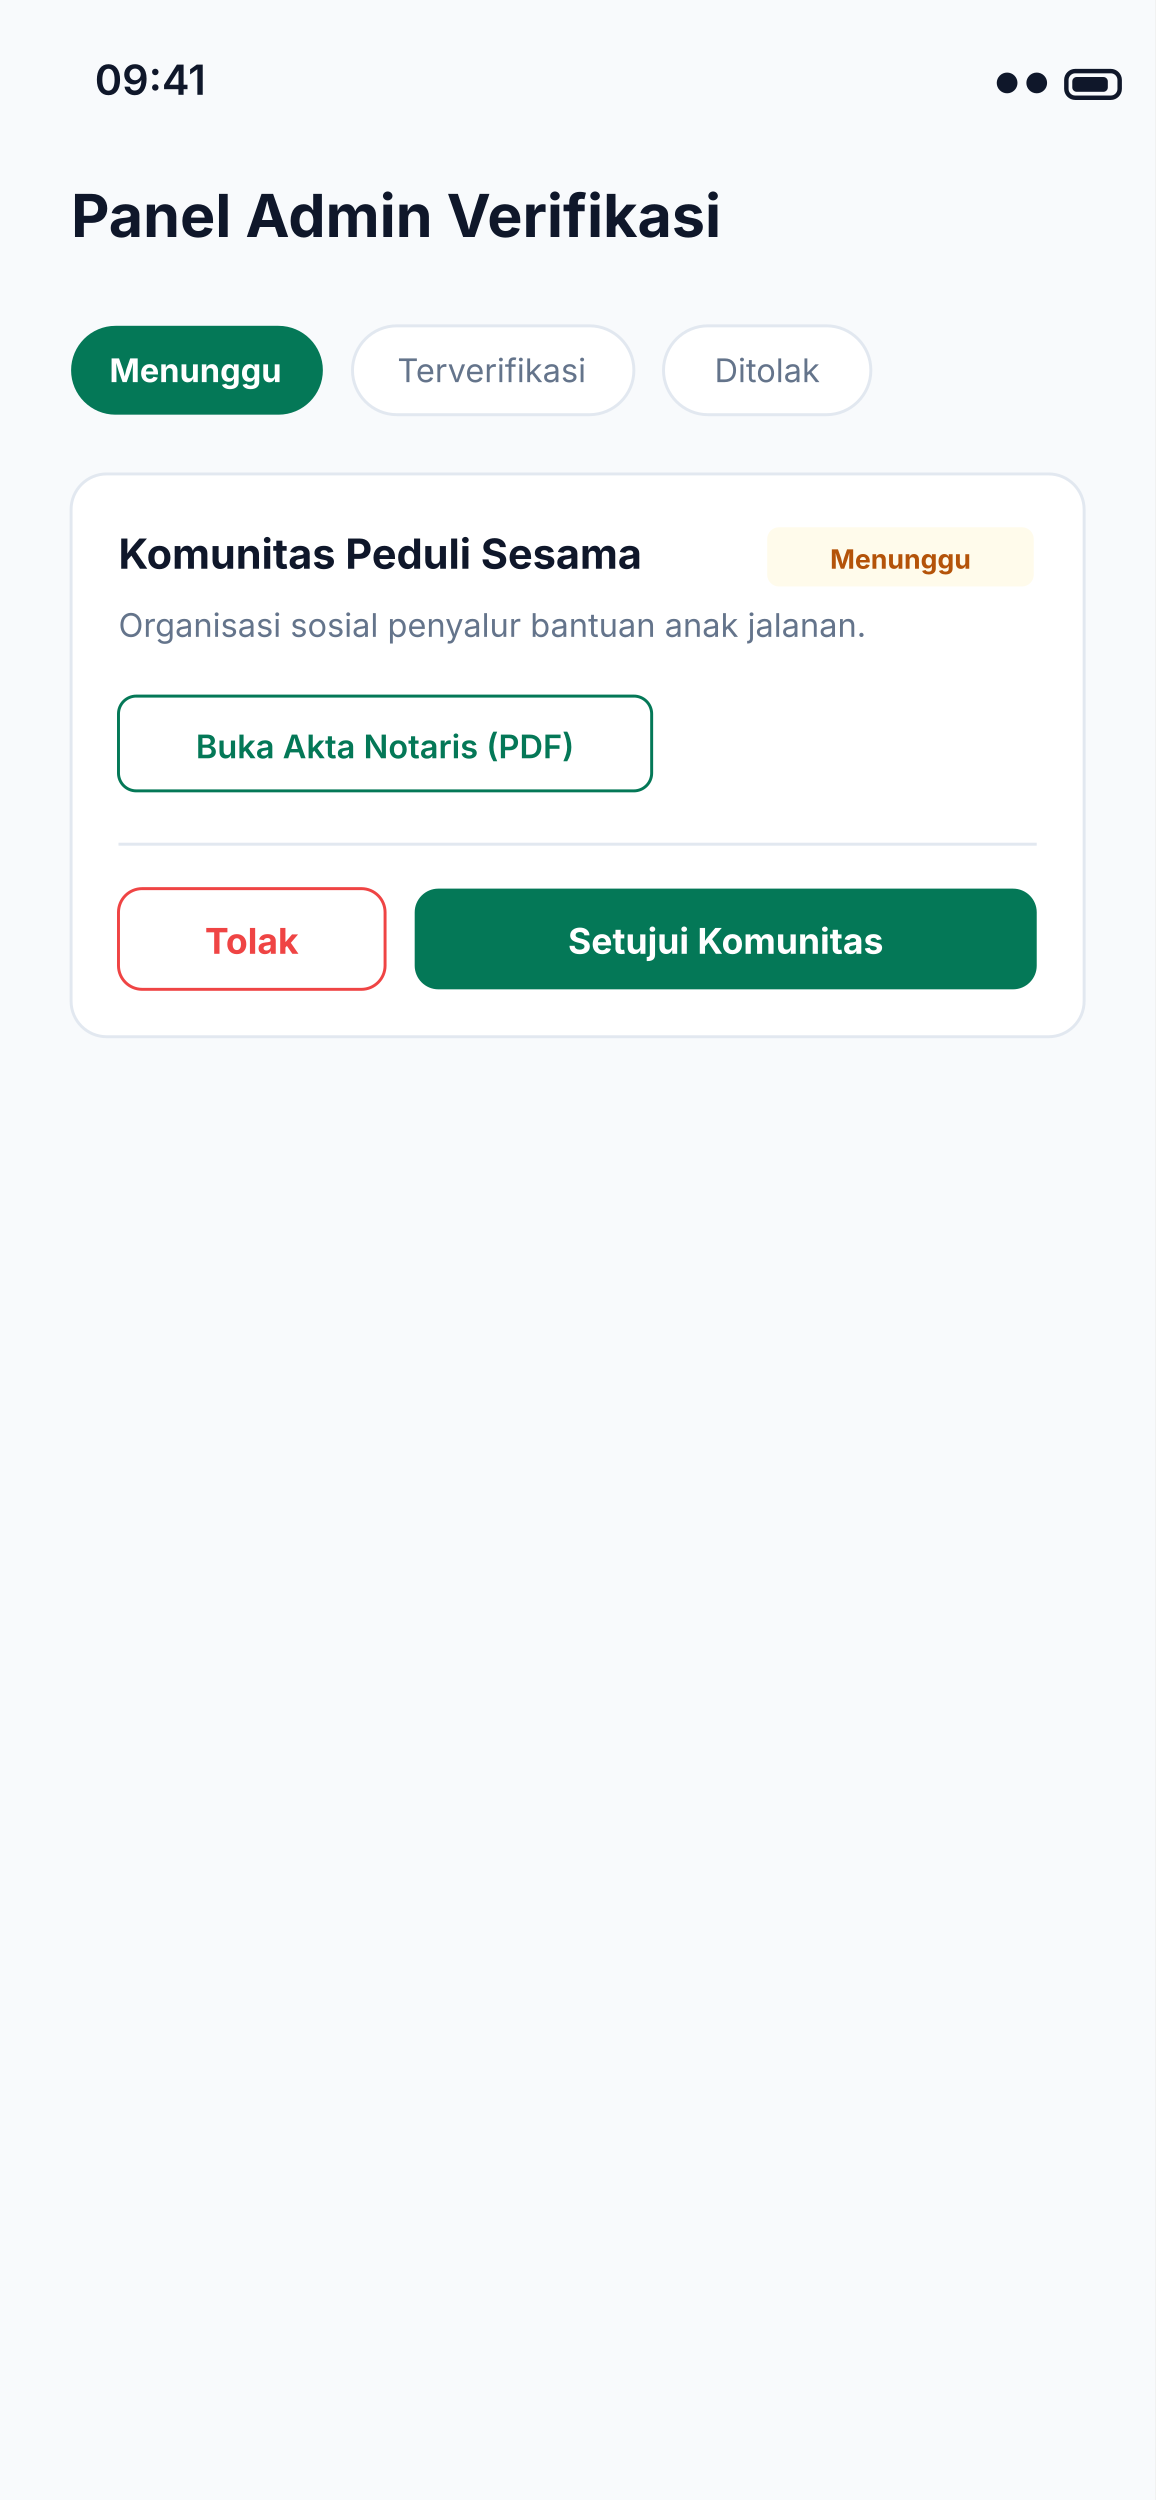
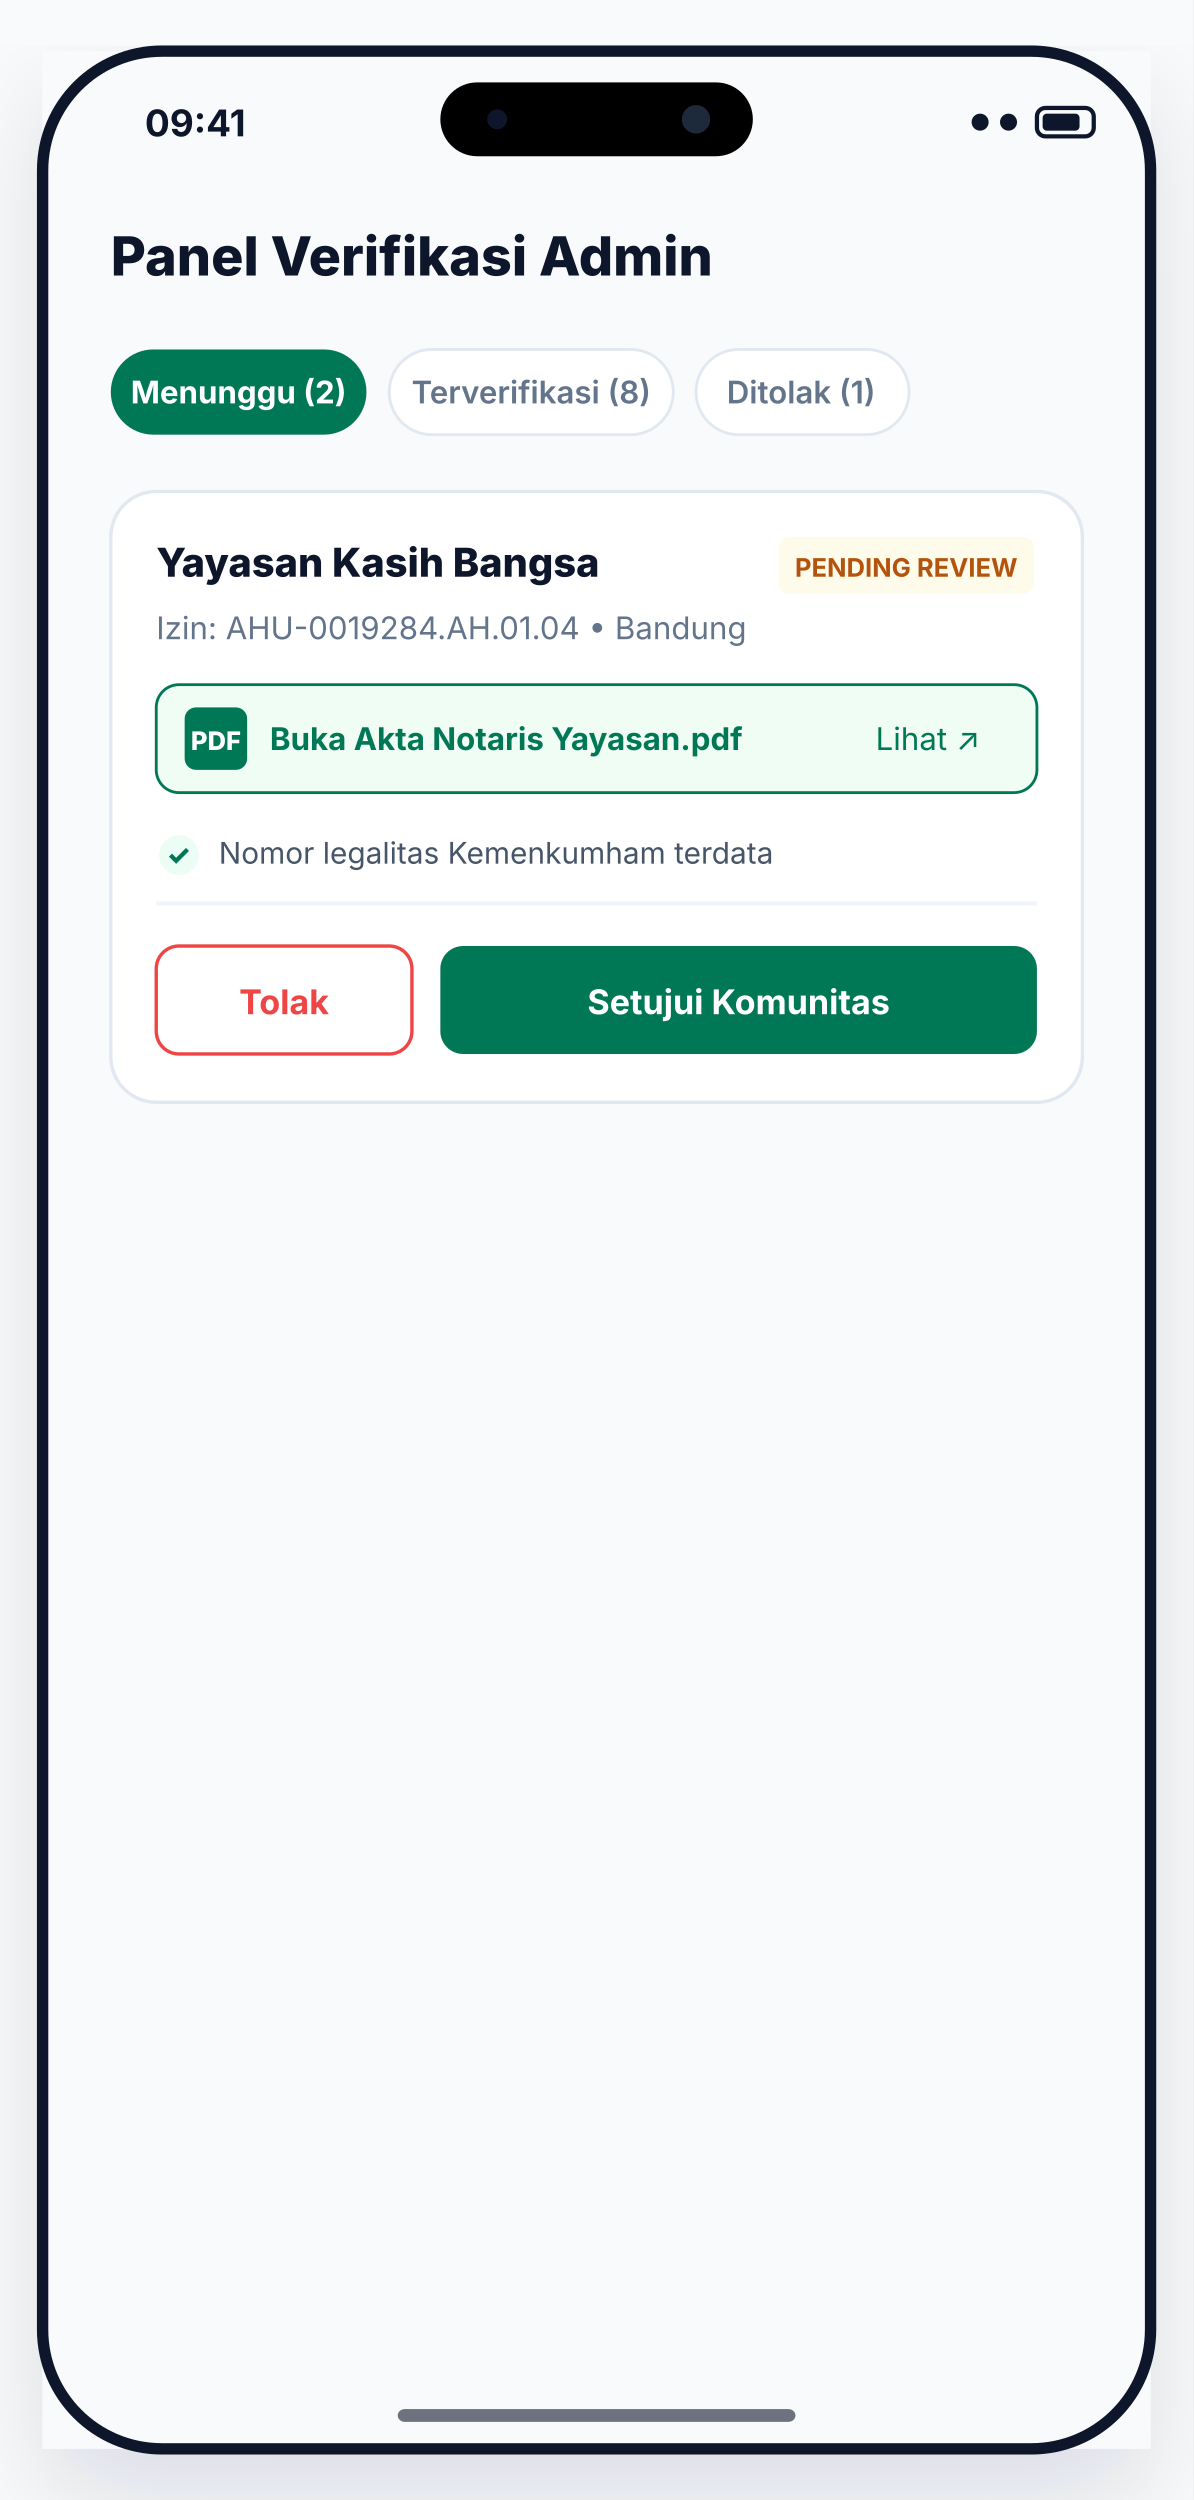
- <svg xmlns="http://www.w3.org/2000/svg" viewBox="0 0 390 844" width="390" height="844">
+ <svg xmlns="http://www.w3.org/2000/svg" viewBox="0 0 420 880" width="420" height="880">
  <defs>
-     <filter id="cardShadow" x="-10%" y="-10%" width="120%" height="120%">
-       <feDropShadow dx="0" dy="4" stdDeviation="6" flood-color="#000000" flood-opacity="0.06" />
-     </filter>
-     <filter id="bottomNavShadow" x="-10%" y="-20%" width="120%" height="140%">
-       <feDropShadow dx="0" dy="-4" stdDeviation="8" flood-color="#000000" flood-opacity="0.05" />
+     <filter id="phoneShadow" x="-10%" y="-10%" width="120%" height="120%">
+       <feDropShadow dx="0" dy="16" stdDeviation="20" flood-color="#0F172A" flood-opacity="0.12" />
    </filter>
  </defs>
-   <rect width="390" height="844" fill="#F8FAFC" />
-   <g id="StatusBar">
-     <text x="32" y="32" font-family="'Plus Jakarta Sans', Inter, Roboto, sans-serif" font-size="14" font-weight="600" fill="#0F172A">09:41</text>
-     <circle cx="340" cy="28" r="3.5" fill="#0F172A" />
-     <circle cx="350" cy="28" r="3.5" fill="#0F172A" />
-     <rect x="360" y="24" width="18" height="9" rx="3" fill="none" stroke="#0F172A" stroke-width="1.5" />
-     <rect x="362" y="26" width="12" height="5" rx="1.5" fill="#0F172A" />
-   </g>
-   <g id="AppBar">
-     <text x="24" y="80" font-family="'Plus Jakarta Sans', Inter, sans-serif" font-size="20" font-weight="700" fill="#0F172A">Panel Admin Verifikasi</text>
-   </g>
-   <g id="Tabs" transform="translate(24, 110)">
-     <rect x="0" y="0" width="85" height="30" rx="15" fill="#047857" />
-     <text x="42" y="19" font-family="'Plus Jakarta Sans', Inter, sans-serif" font-size="11" font-weight="700" fill="#FFFFFF" text-anchor="middle">Menunggu</text>
-     <rect x="95" y="0" width="95" height="30" rx="15" fill="#FFFFFF" stroke="#E2E8F0" stroke-width="1" />
-     <text x="142" y="19" font-family="'Plus Jakarta Sans', Inter, sans-serif" font-size="11" fill="#64748B" text-anchor="middle">Terverifikasi</text>
-     <rect x="200" y="0" width="70" height="30" rx="15" fill="#FFFFFF" stroke="#E2E8F0" stroke-width="1" />
-     <text x="235" y="19" font-family="'Plus Jakarta Sans', Inter, sans-serif" font-size="11" fill="#64748B" text-anchor="middle">Ditolak</text>
-   </g>
-   <g id="QueueCard" transform="translate(24, 160)">
-     <rect width="342" height="190" rx="12" fill="#FFFFFF" stroke="#E2E8F0" stroke-width="1" />
-     <text x="16" y="32" font-family="'Plus Jakarta Sans', Inter, sans-serif" font-size="14" font-weight="700" fill="#0F172A">Komunitas Peduli Sesama</text>
-     <rect x="235" y="18" width="90" height="20" rx="4" fill="#FFFBEB" />
-     <text x="280" y="32" font-family="'Plus Jakarta Sans', Inter, sans-serif" font-size="9" font-weight="700" fill="#B45309" text-anchor="middle">Menunggu</text>
-     <text x="16" y="55" font-family="'Plus Jakarta Sans', Inter, sans-serif" font-size="11" fill="#64748B">Organisasi sosial penyalur bantuan anak jalanan.</text>
-     <rect x="16" y="75" width="180" height="32" rx="6" fill="#FFFFFF" stroke="#047857" stroke-width="1" />
-     <text x="106" y="96" font-family="'Plus Jakarta Sans', Inter, sans-serif" font-size="11" font-weight="600" fill="#047857" text-anchor="middle">Buka Akta Notaris (PDF)</text>
-     <line x1="16" y1="125" x2="326" y2="125" stroke="#E2E8F0" stroke-width="1" />
-     <rect x="16" y="140" width="90" height="34" rx="8" fill="#FFFFFF" stroke="#EF4444" stroke-width="1" />
-     <text x="61" y="162" font-family="'Plus Jakarta Sans', Inter, sans-serif" font-size="12" font-weight="700" fill="#EF4444" text-anchor="middle">Tolak</text>
-     <rect x="116" y="140" width="210" height="34" rx="8" fill="#047857" />
-     <text x="221" y="162" font-family="'Plus Jakarta Sans', Inter, sans-serif" font-size="12" font-weight="700" fill="#FFFFFF" text-anchor="middle">Setujui Komunitas</text>
+   <rect width="420" height="880" fill="#F8FAFC" />
+   <g transform="translate(15, 18)" filter="url(#phoneShadow)">
+     <rect width="390" height="844" rx="44" fill="#0F172A" stroke="#334155" stroke-width="3" />
+     <rect x="0" y="0" width="390" height="844" rx="42" fill="#FFFFFF" />
+     <g>
+       <rect width="390" height="844" fill="#F8FAFC" />
+       <g id="StatusBar" transform="translate(0, 0)">
+         <text x="36" y="30" font-family="'Plus Jakarta Sans', Inter, sans-serif" font-size="13" font-weight="700" fill="#0F172A">09:41</text>
+         <circle cx="330" cy="25" r="3" fill="#0F172A" />
+         <circle cx="340" cy="25" r="3" fill="#0F172A" />
+         <rect x="350" y="20" width="20" height="10" rx="3" fill="none" stroke="#0F172A" stroke-width="1.5" />
+         <rect x="352" y="22" width="13" height="6" rx="1.5" fill="#0F172A" />
+       </g>
+       <g id="AppBar" transform="translate(0, 48)">
+         <text x="24" y="31" font-family="'Plus Jakarta Sans', Inter, sans-serif" font-size="19" font-weight="800" fill="#0F172A">Panel Verifikasi Admin</text>
+       </g>
+       <g id="AdminTabs" transform="translate(24, 105)">
+         <rect x="0" y="0" width="90" height="30" rx="15" fill="#047857" />
+         <text x="45" y="19" font-family="'Plus Jakarta Sans', Inter, sans-serif" font-size="11" font-weight="700" fill="#FFFFFF" text-anchor="middle">Menunggu (2)</text>
+         <rect x="98" y="0" width="100" height="30" rx="15" fill="#FFFFFF" stroke="#E2E8F0" stroke-width="1" />
+         <text x="148" y="19" font-family="'Plus Jakarta Sans', Inter, sans-serif" font-size="11" font-weight="600" fill="#64748B" text-anchor="middle">Terverifikasi (8)</text>
+         <rect x="206" y="0" width="75" height="30" rx="15" fill="#FFFFFF" stroke="#E2E8F0" stroke-width="1" />
+         <text x="243" y="19" font-family="'Plus Jakarta Sans', Inter, sans-serif" font-size="11" font-weight="600" fill="#64748B" text-anchor="middle">Ditolak (1)</text>
+       </g>
+       <g id="VerifyCard" transform="translate(24, 155)">
+         <rect width="342" height="215" rx="16" fill="#FFFFFF" stroke="#E2E8F0" stroke-width="1.2" />
+         <text x="16" y="30" font-family="'Plus Jakarta Sans', Inter, sans-serif" font-size="14" font-weight="800" fill="#0F172A">Yayasan Kasih Bangsa</text>
+         <rect x="235" y="16" width="90" height="20" rx="4" fill="#FFFBEB" />
+         <text x="280" y="30" font-family="'Plus Jakarta Sans', Inter, sans-serif" font-size="9" font-weight="700" fill="#B45309" text-anchor="middle">PENDING REVIEW</text>
+         <text x="16" y="52" font-family="'Plus Jakarta Sans', Inter, sans-serif" font-size="11" fill="#64748B">Izin: AHU-0019284.AH.01.04 • Bandung</text>
+         <g transform="translate(16, 68)">
+           <rect width="310" height="38" rx="8" fill="#F0FDF4" stroke="#047857" stroke-width="1" />
+           <rect x="10" y="8" width="22" height="22" rx="4" fill="#047857" />
+           <text x="21" y="23" font-family="'Plus Jakarta Sans', Inter, sans-serif" font-size="9" font-weight="800" fill="#FFFFFF" text-anchor="middle">PDF</text>
+           <text x="40" y="23" font-family="'Plus Jakarta Sans', Inter, sans-serif" font-size="11" font-weight="700" fill="#047857">Buka Akta Notaris Yayasan.pdf</text>
+           <text x="290" y="23" font-family="'Plus Jakarta Sans', Inter, sans-serif" font-size="11" fill="#047857" text-anchor="end">Lihat ↗</text>
+         </g>
+         <g transform="translate(16, 120)">
+           <circle cx="8" cy="8" r="7" fill="#ECFDF5" />
+           <path d="M5 8 L7 10 L11 6" fill="none" stroke="#047857" stroke-width="1.5" />
+           <text x="22" y="11" font-family="'Plus Jakarta Sans', Inter, sans-serif" font-size="10.5" fill="#475569">Nomor legalitas Kemenkumham terdata</text>
+         </g>
+         <line x1="16" y1="145" x2="326" y2="145" stroke="#F1F5F9" stroke-width="1.5" />
+         <rect x="16" y="160" width="90" height="38" rx="8" fill="#FFFFFF" stroke="#EF4444" stroke-width="1.2" />
+         <text x="61" y="184" font-family="'Plus Jakarta Sans', Inter, sans-serif" font-size="12" font-weight="700" fill="#EF4444" text-anchor="middle">Tolak</text>
+         <rect x="116" y="160" width="210" height="38" rx="8" fill="#047857" />
+         <text x="221" y="184" font-family="'Plus Jakarta Sans', Inter, sans-serif" font-size="12" font-weight="700" fill="#FFFFFF" text-anchor="middle">Setujui Komunitas</text>
+       </g>
+     </g>
+     <rect x="0" y="0" width="390" height="844" rx="42" fill="none" stroke="#0F172A" stroke-width="4" />
+     <rect x="140" y="11" width="110" height="26" rx="13" fill="#000000" />
+     <circle cx="230" cy="24" r="5" fill="#1E293B" />
+     <circle cx="160" cy="24" r="3.5" fill="#0F172A" />
+     <rect x="125" y="830" width="140" height="4.5" rx="2.5" fill="#0F172A" opacity="0.6" />
  </g>
</svg>
